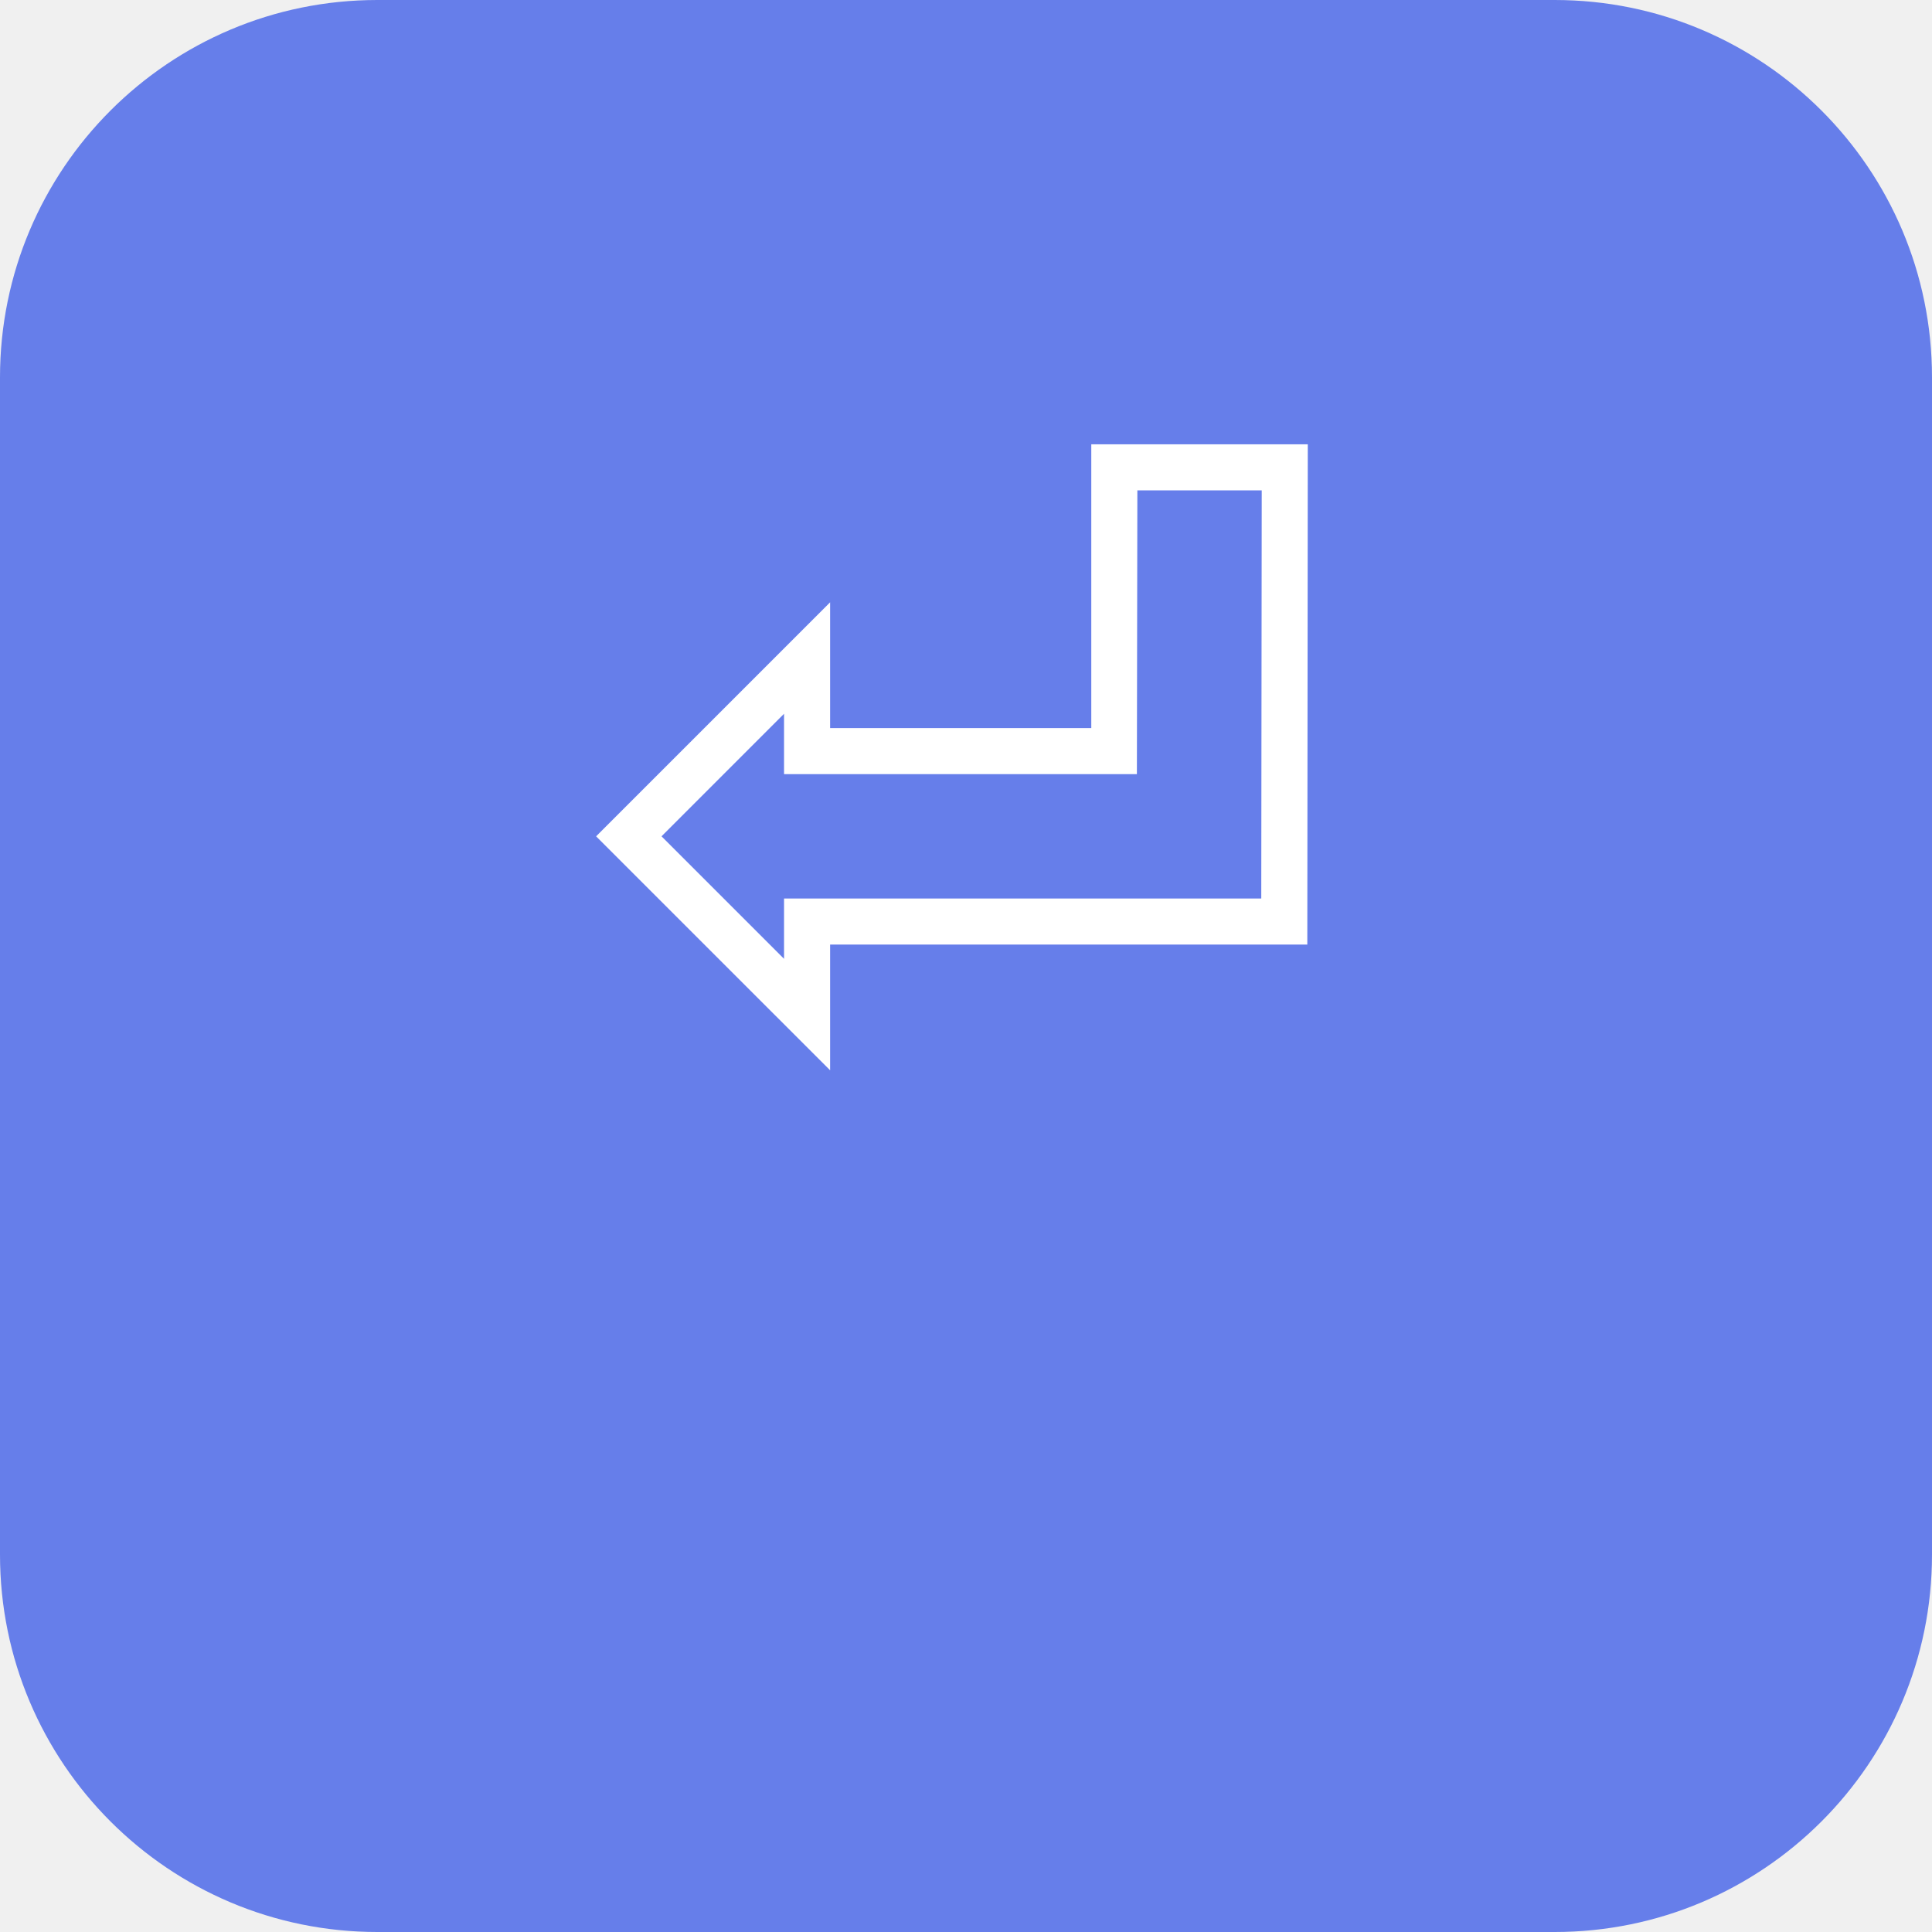
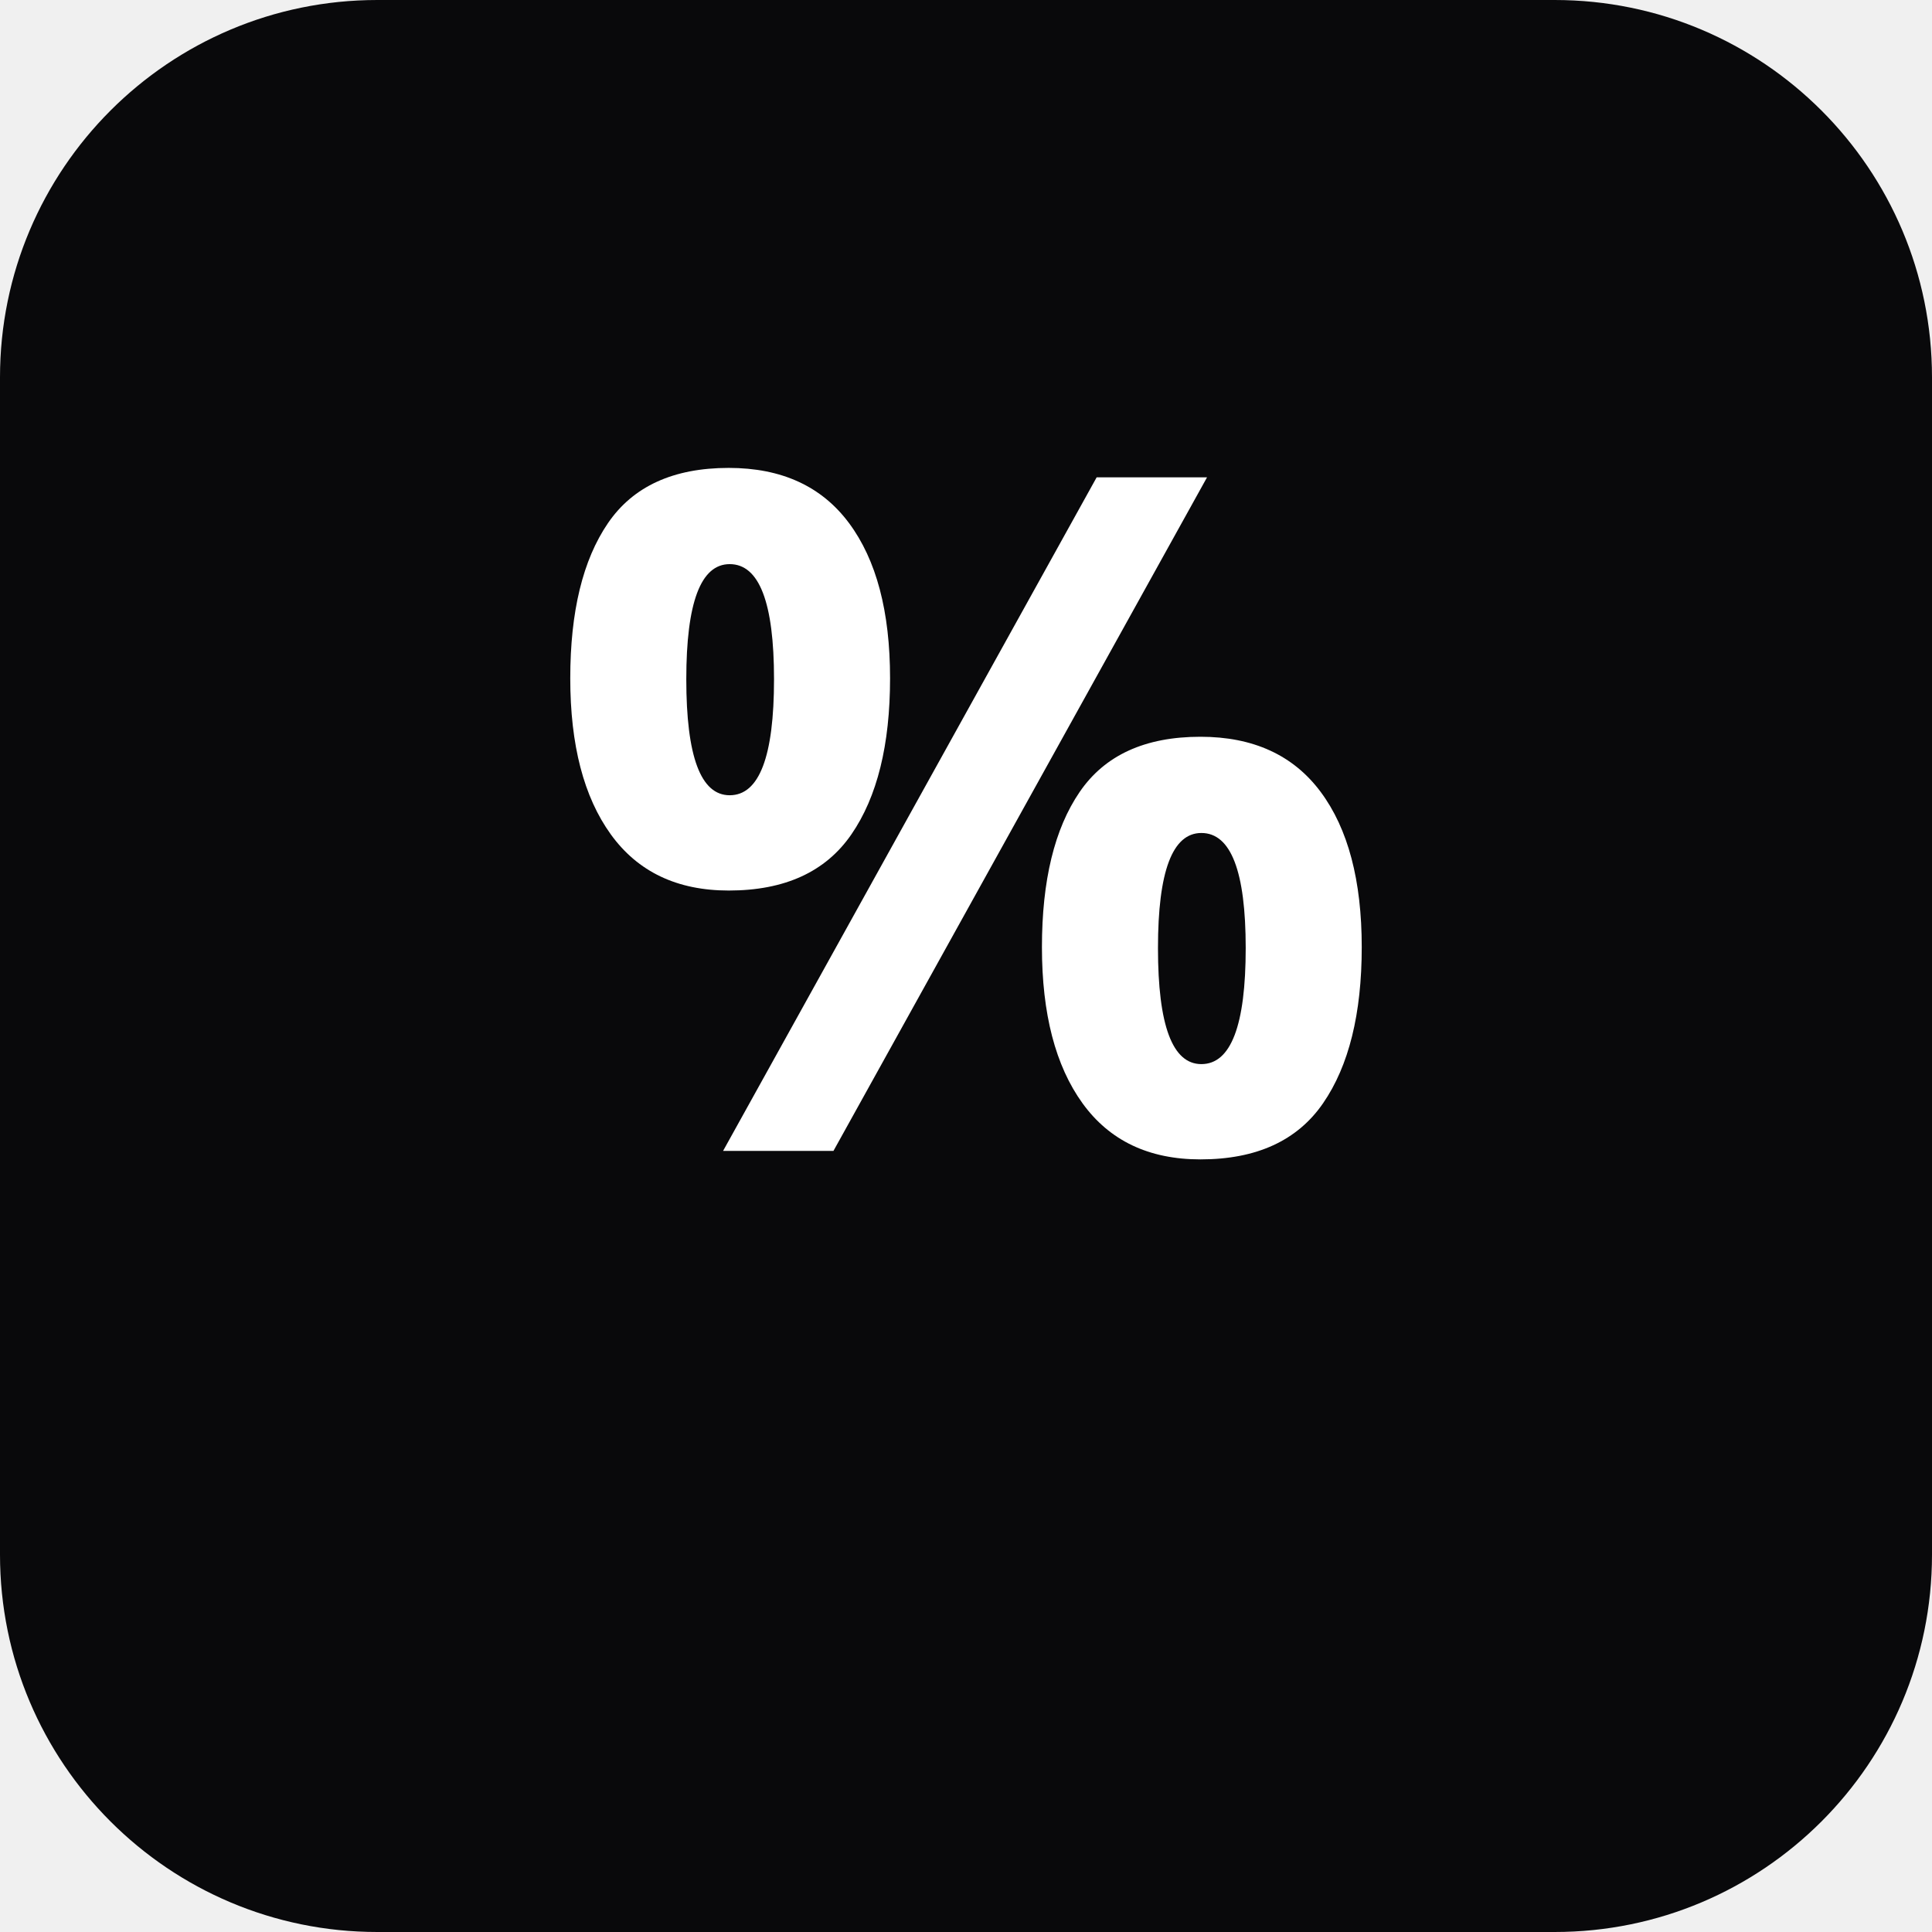
<svg xmlns="http://www.w3.org/2000/svg" width="1024" height="1024" viewBox="0 0 1024 1024">
-   <rect width="1024" height="1024" rx="200" fill="url(#g)" />
-   <defs>
-     <linearGradient id="g" x1="0" y1="0" x2="1024" y2="1024">
-       <stop offset="0%" stop-color="#667eea" />
-       <stop offset="100%" stop-color="#764ba2" />
-     </linearGradient>
-   </defs>
-   <text x="512" y="600" text-anchor="middle" font-size="500" fill="white" font-family="system-ui">⏎</text>
+   <rect width="1024" height="1024" rx="200" fill="#09090b" />
+   <text x="512" y="610" text-anchor="middle" font-size="500" font-weight="700" fill="white" font-family="system-ui">%</text>
</svg>
